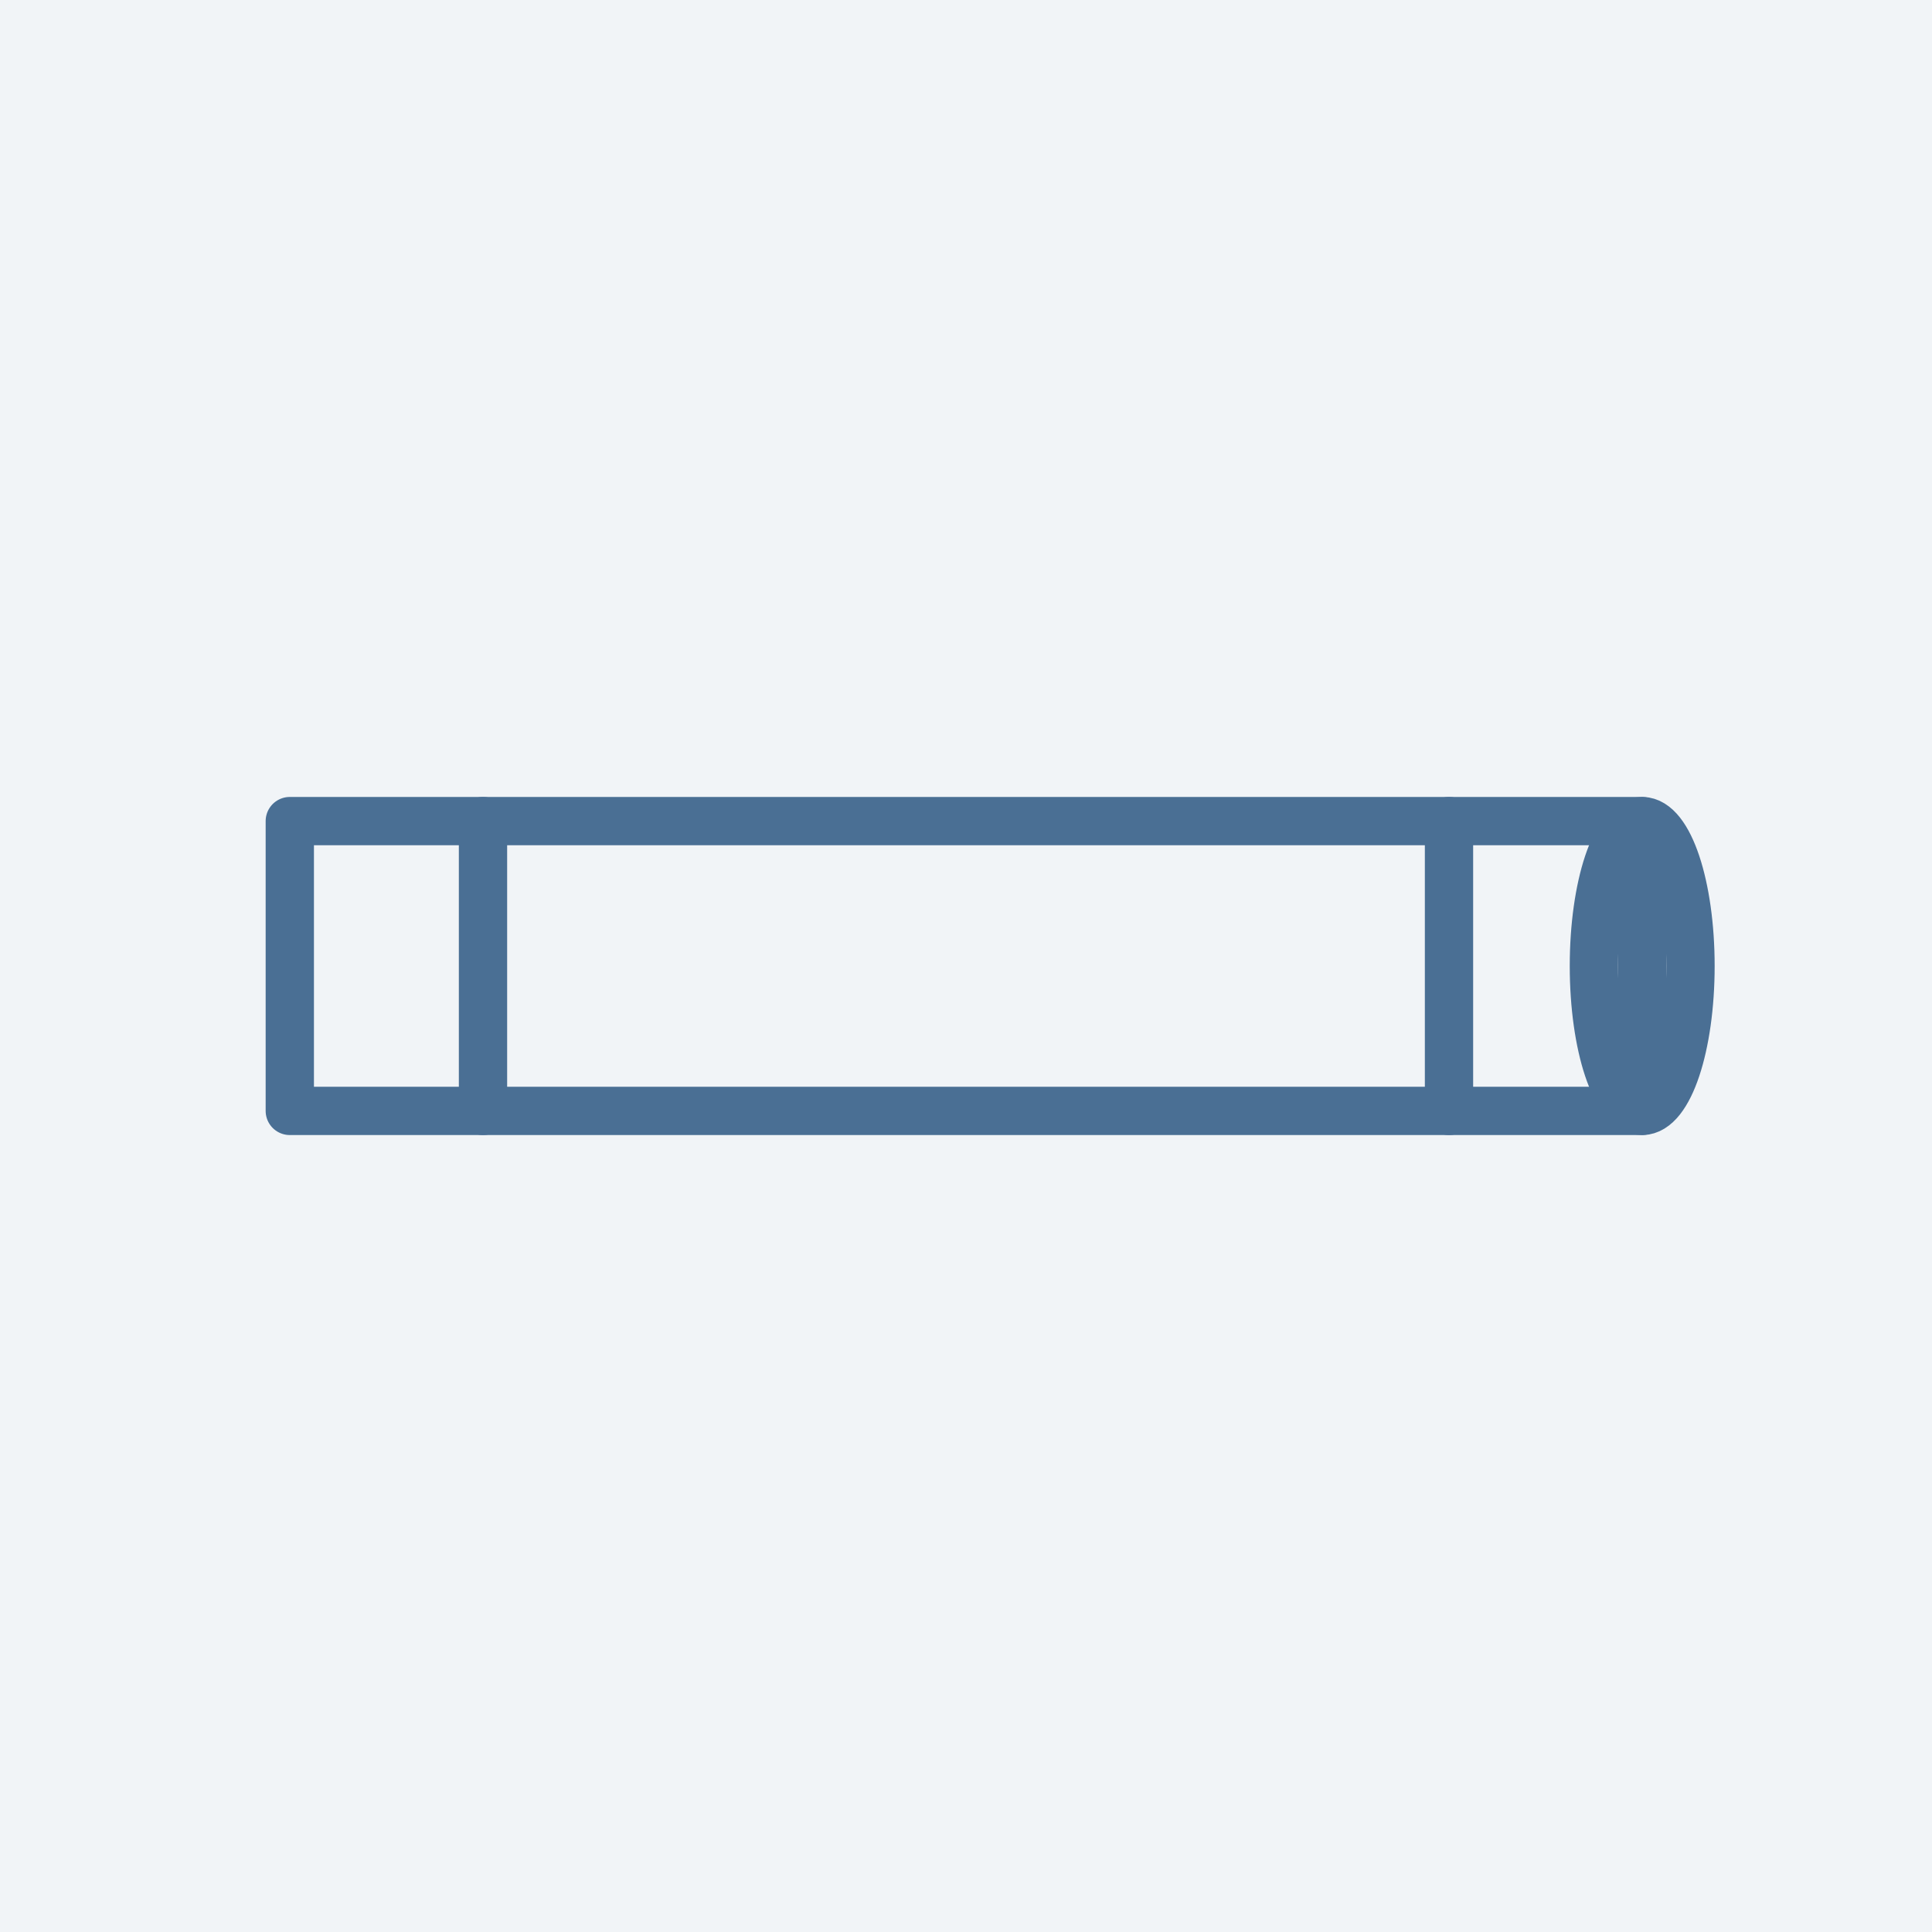
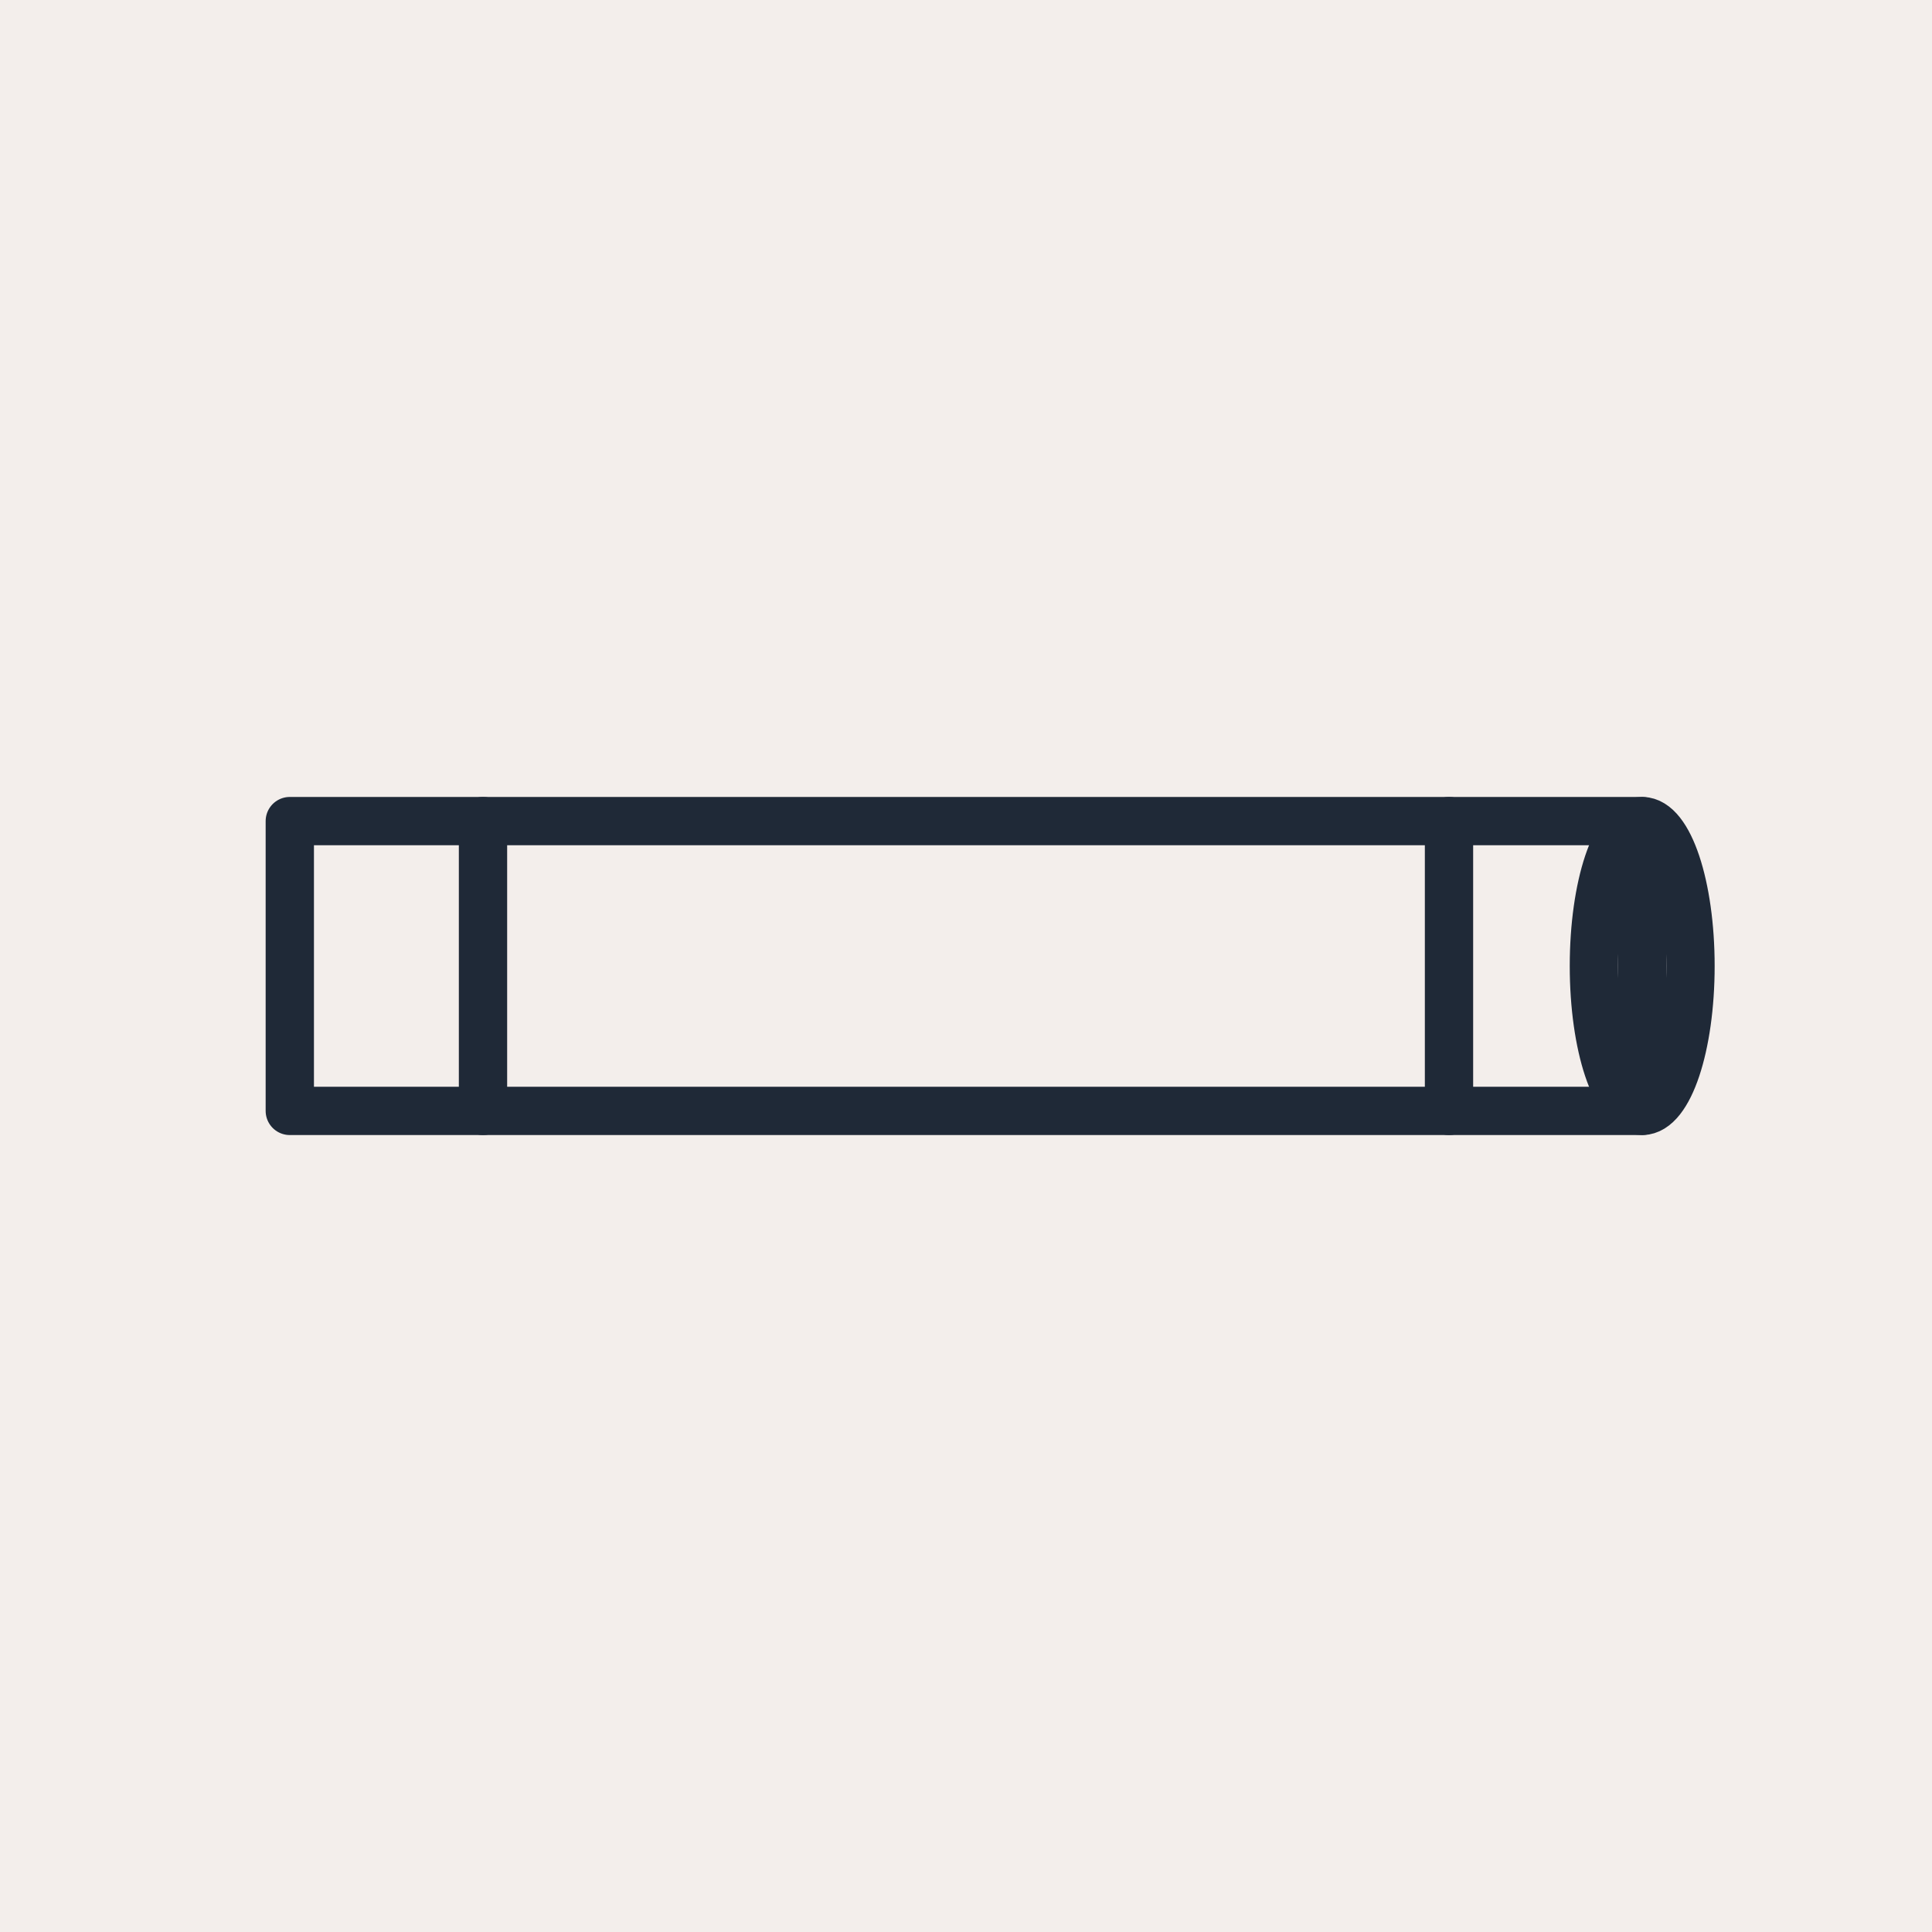
<svg xmlns="http://www.w3.org/2000/svg" viewBox="0 0 400 400">
-   <rect width="400" height="400" fill="#F1F4F7" />
-   <g fill="none" stroke="#4A6F94" stroke-width="10" stroke-linecap="round" stroke-linejoin="round">
+   <rect width="400" height="400" fill="#F3EEEB" />
+   <g fill="none" stroke="#1F2937" stroke-width="10" stroke-linecap="round" stroke-linejoin="round">
    <path d="M60 170h280v60H60z" />
    <path d="M100 170v60M300 170v60" />
    <ellipse cx="340" cy="200" rx="10" ry="30" />
  </g>
</svg>
